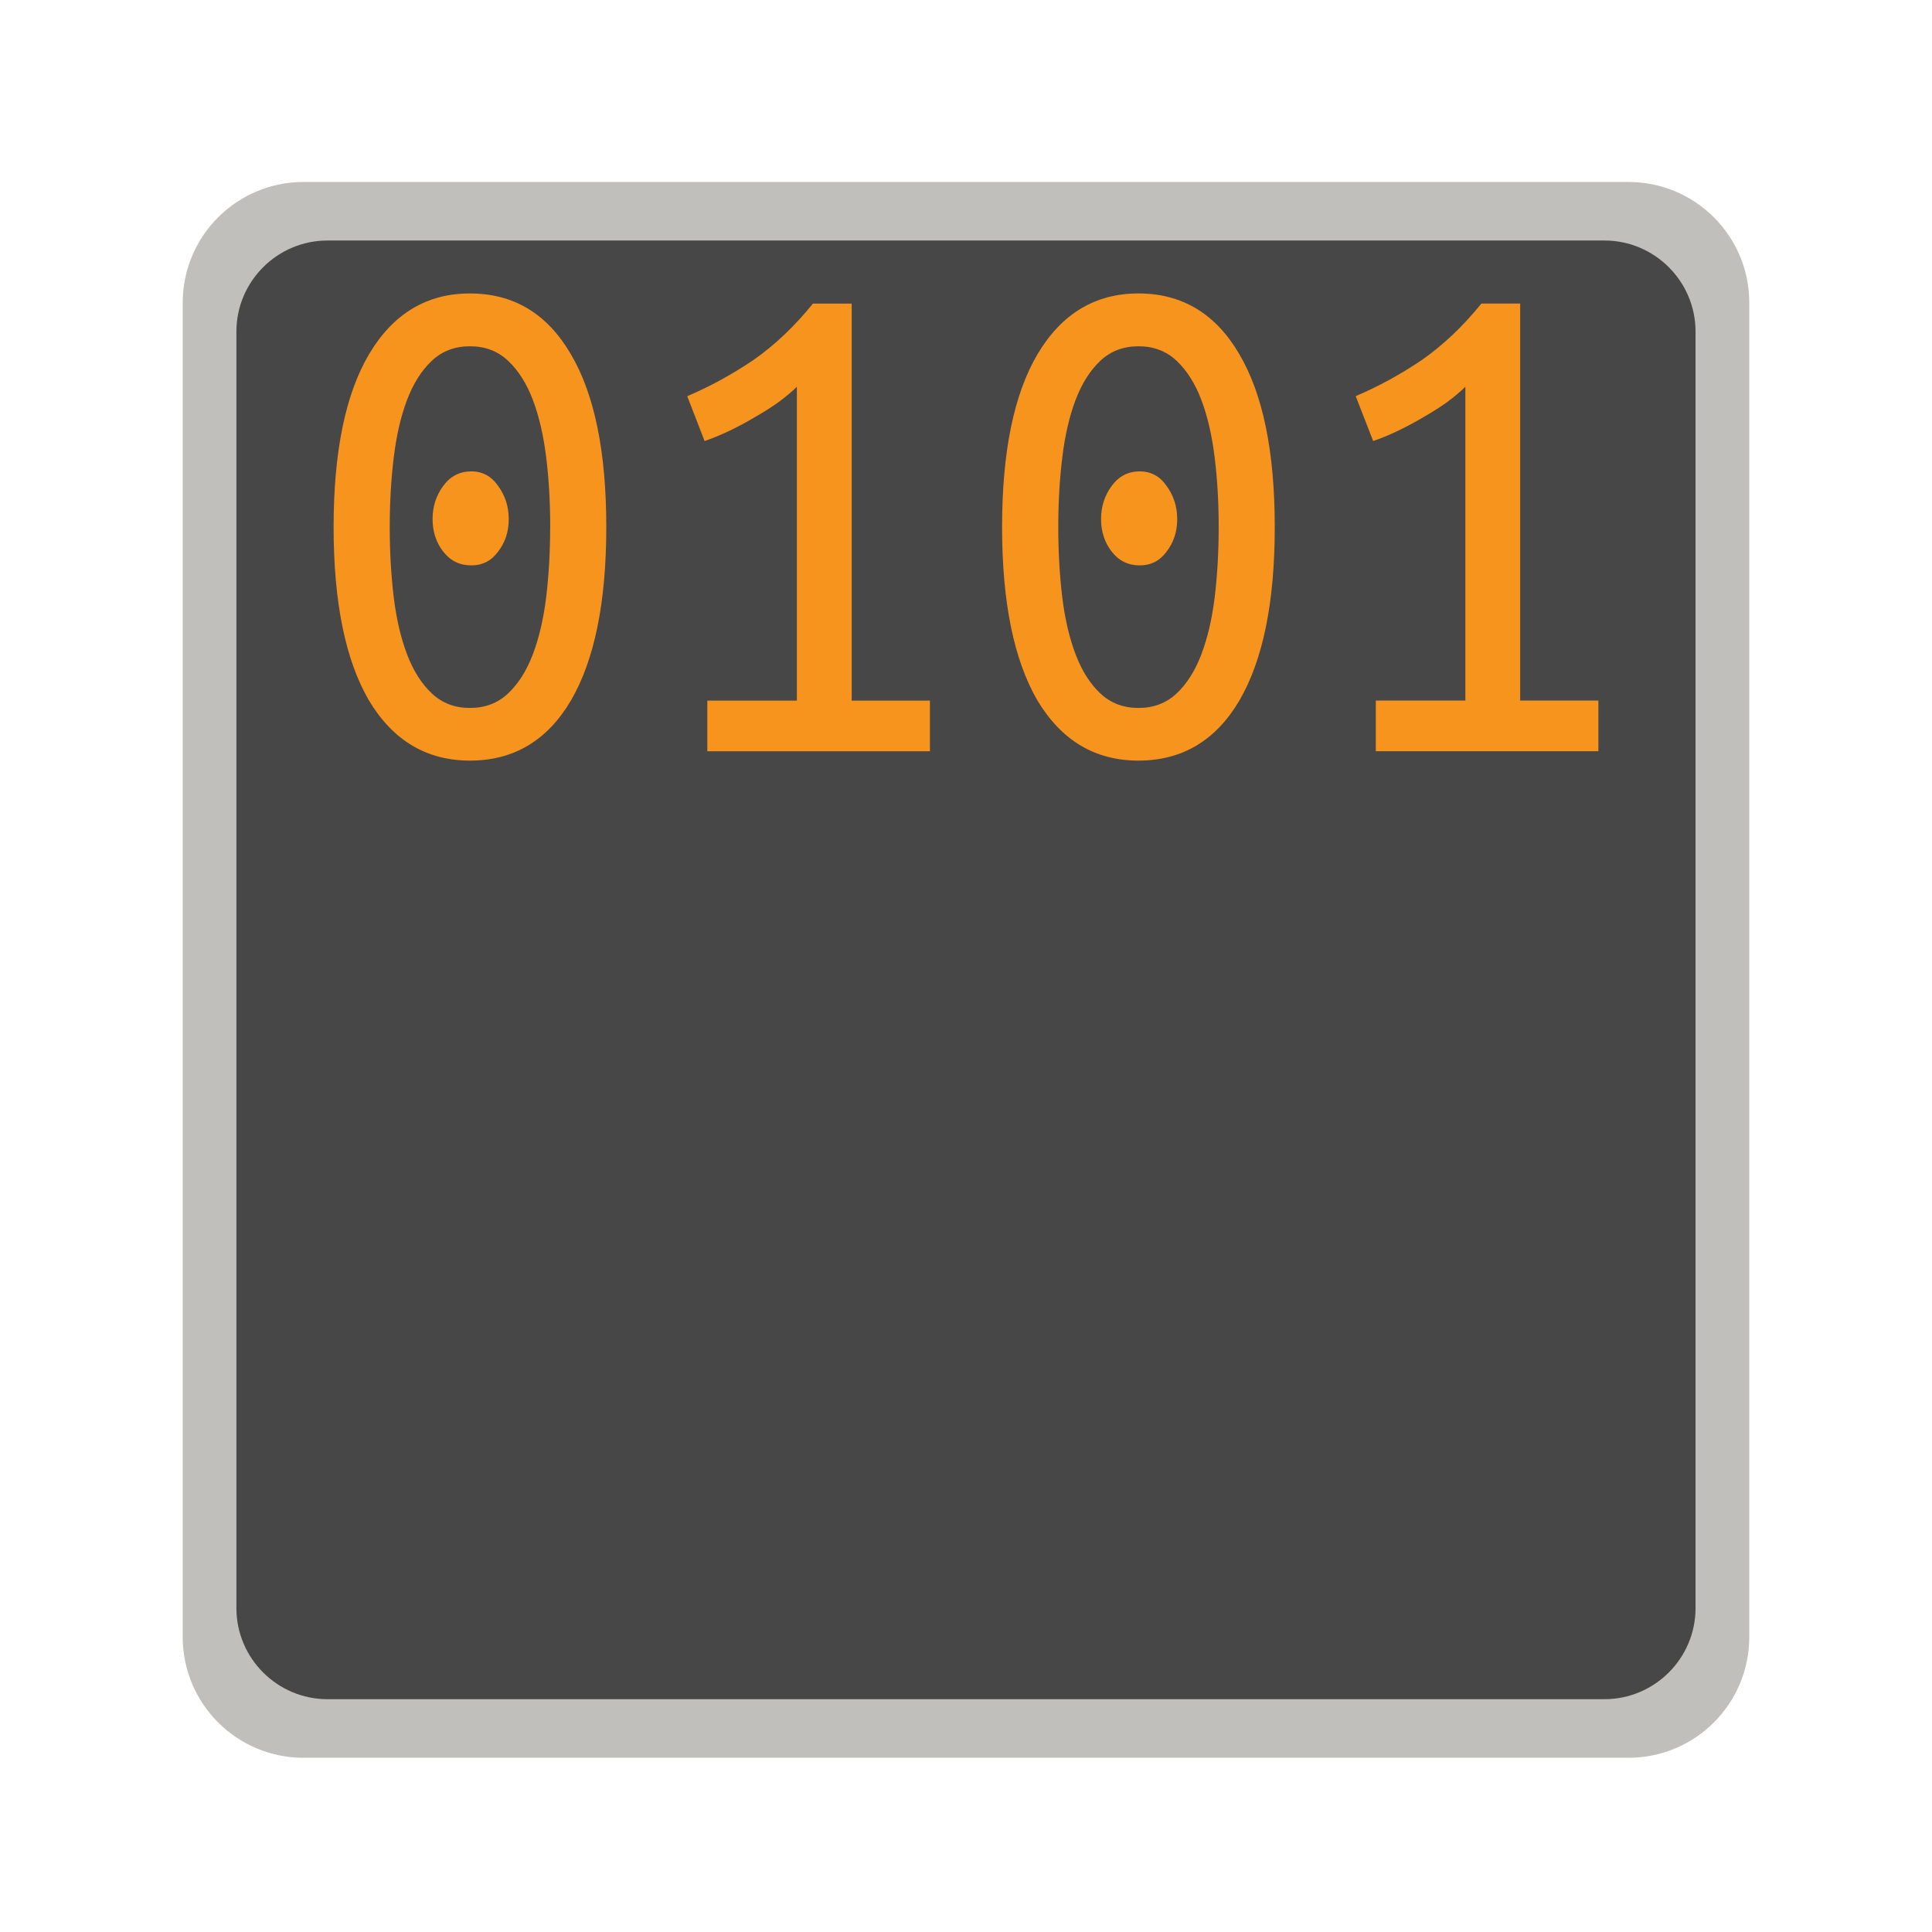
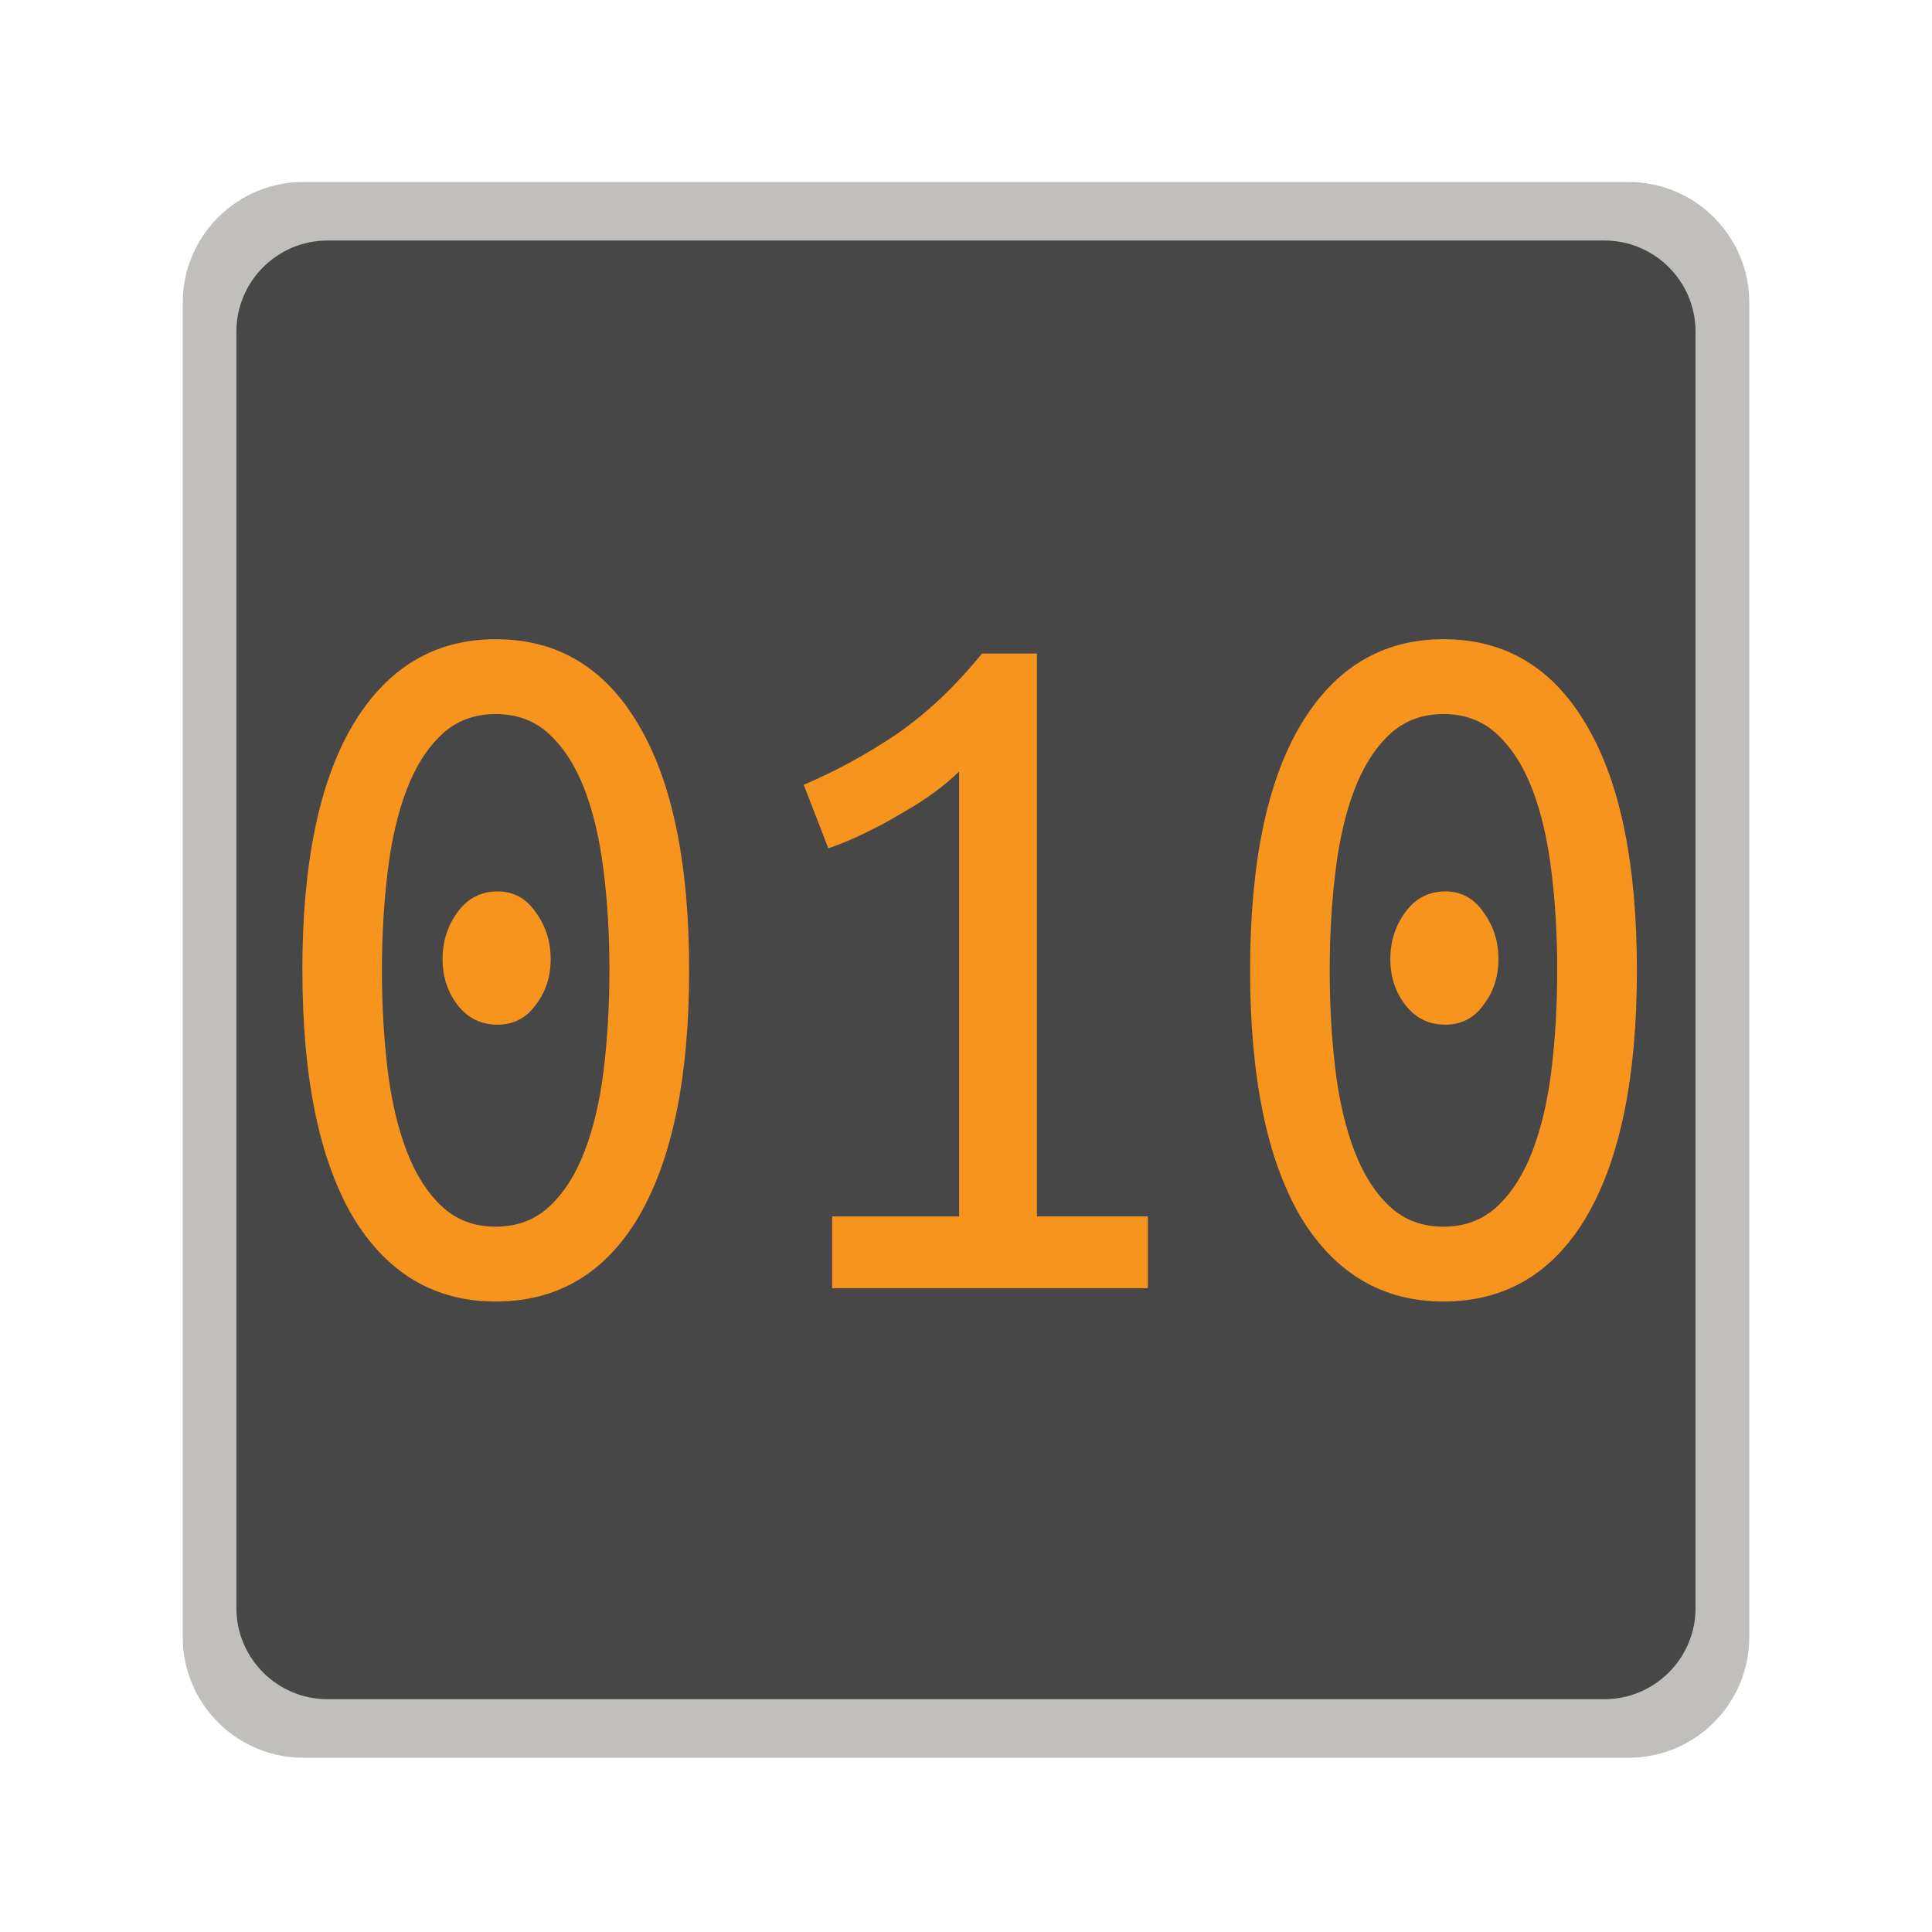
<svg xmlns="http://www.w3.org/2000/svg" id="svg974" width="128" height="128" version="1.1" viewBox="0 0 33.867 33.867">
  <defs id="defs968">
    <clipPath id="clipPath18689" clipPathUnits="userSpaceOnUse">
      <rect id="rect18691" width="362.943" height="362.943" x="486.037" y="123.999" clip-path="none" rx="32" ry="32" transform="rotate(45)" style="display:inline;opacity:1;vector-effect:none;fill:#4a86cf;fill-opacity:1;stroke:none;stroke-width:26.067;stroke-linecap:butt;stroke-linejoin:miter;stroke-miterlimit:4;stroke-dasharray:none;stroke-dashoffset:0;stroke-opacity:1;marker:none;marker-start:none;marker-mid:none;marker-end:none;paint-order:normal;enable-background:new" />
    </clipPath>
    <clipPath id="clipPath18689-3" clipPathUnits="userSpaceOnUse">
      <rect id="rect18691-6" width="362.943" height="362.943" x="486.037" y="123.999" clip-path="none" rx="32" ry="32" transform="rotate(45)" style="display:inline;opacity:1;vector-effect:none;fill:#4a86cf;fill-opacity:1;stroke:none;stroke-width:26.067;stroke-linecap:butt;stroke-linejoin:miter;stroke-miterlimit:4;stroke-dasharray:none;stroke-dashoffset:0;stroke-opacity:1;marker:none;marker-start:none;marker-mid:none;marker-end:none;paint-order:normal;enable-background:new" />
    </clipPath>
    <linearGradient id="SVGID_2_" x1="1.792" x2="1.792" y1="768.495" y2="767.795" gradientTransform="matrix(42.58764,0,0,-42.58764,-59.45951,32730.359)" gradientUnits="userSpaceOnUse">
      <stop id="stop27" offset="0" style="stop-color:#241f31;stop-opacity:1" />
      <stop id="stop29" offset="1" style="stop-color:#444" />
    </linearGradient>
    <linearGradient id="linearGradient173" x1="1.792" x2="1.792" y1="768.495" y2="767.795" gradientTransform="matrix(448,0,0,-448,-447,344513)" gradientUnits="userSpaceOnUse">
      <stop id="stop169" offset="0" style="stop-color:#4d4d4d" />
      <stop id="stop171" offset="1" style="stop-color:#444" />
    </linearGradient>
  </defs>
  <g id="g1">
    <rect style="fill:#c0bfbc;fill-opacity:1;stroke-width:.153;stroke-linecap:round" id="rect1" width="27.461" height="27.623" x="3.203" y="3.19" ry="2.117" />
    <path style="display:inline;fill:#474747;fill-opacity:1;stroke:none;stroke-width:.216;stroke-miterlimit:10;stroke-dasharray:none;stroke-opacity:1;enable-background:new" id="path32" d="M 5.741,4.216 H 28.125 c 0.88,0 1.597,0.717 1.597,1.596 V 28.19 c 0,0.879 -0.717,1.596 -1.597,1.596 H 5.741 c -0.88,0 -1.597,-0.717 -1.597,-1.596 V 5.812 c 0,-0.879 0.717,-1.596 1.597,-1.596 z" class="st4" />
-     <path style="font-size:9.173px;font-family:'Ubuntu Mono';-inkscape-font-specification:'Ubuntu Mono';fill:#f7941d;stroke-width:.153;stroke-linecap:round" id="text1" d="m 8.918,9.1 q 0,0.33 -0.187,0.57 -0.176,0.241 -0.469,0.241 -0.305,0 -0.492,-0.241 -0.187,-0.241 -0.187,-0.57 0,-0.33 0.187,-0.583 0.187,-0.254 0.492,-0.254 0.293,0 0.469,0.254 0.187,0.254 0.187,0.583 z M 5.848,9.239 q 0,-1.978 0.621,-3.03 0.633,-1.065 1.769,-1.065 1.148,0 1.769,1.065 0.621,1.052 0.621,3.03 0,1.978 -0.621,3.042 -0.621,1.052 -1.769,1.052 -1.137,0 -1.769,-1.052 Q 5.848,11.217 5.848,9.239 Z m 3.797,0 q 0,-0.647 -0.07,-1.217 Q 9.504,7.439 9.34,7.008 9.176,6.577 8.906,6.324 8.637,6.07 8.238,6.07 q -0.398,0 -0.668,0.254 -0.27,0.254 -0.434,0.685 -0.164,0.431 -0.234,1.014 -0.07,0.57 -0.07,1.217 0,0.647 0.07,1.23 0.07,0.57 0.234,1.001 0.164,0.431 0.434,0.685 0.27,0.254 0.668,0.254 0.398,0 0.668,-0.254 0.27,-0.254 0.434,-0.685 0.164,-0.431 0.234,-1.001 0.07,-0.583 0.07,-1.23 z M 12.047,6.945 Q 12.644,6.691 13.207,6.311 13.769,5.918 14.25,5.322 h 0.68 v 6.96 h 1.371 v 0.887 h -3.902 v -0.887 h 1.57 V 6.78 Q 13.84,6.907 13.652,7.046 13.476,7.173 13.254,7.3 13.043,7.427 12.809,7.541 12.574,7.655 12.351,7.731 Z m 8.589,2.155 q 0,0.33 -0.187,0.57 -0.176,0.241 -0.469,0.241 -0.305,0 -0.492,-0.241 -0.187,-0.241 -0.187,-0.57 0,-0.33 0.187,-0.583 0.187,-0.254 0.492,-0.254 0.293,0 0.469,0.254 0.187,0.254 0.187,0.583 z m -3.07,0.139 q 0,-1.978 0.621,-3.03 0.633,-1.065 1.769,-1.065 1.148,0 1.769,1.065 0.621,1.052 0.621,3.03 0,1.978 -0.621,3.042 -0.621,1.052 -1.769,1.052 -1.137,0 -1.769,-1.052 -0.621,-1.065 -0.621,-3.042 z m 3.797,0 q 0,-0.647 -0.07,-1.217 Q 21.222,7.439 21.058,7.008 20.894,6.577 20.625,6.324 20.355,6.07 19.957,6.07 q -0.398,0 -0.668,0.254 -0.27,0.254 -0.434,0.685 -0.164,0.431 -0.234,1.014 -0.07,0.57 -0.07,1.217 0,0.647 0.07,1.23 0.07,0.57 0.234,1.001 0.164,0.431 0.434,0.685 0.27,0.254 0.668,0.254 0.398,0 0.668,-0.254 0.27,-0.254 0.434,-0.685 0.164,-0.431 0.234,-1.001 0.07,-0.583 0.07,-1.23 z m 2.402,-2.295 q 0.598,-0.254 1.16,-0.634 0.562,-0.393 1.043,-0.989 h 0.68 v 6.96 h 1.371 v 0.887 h -3.902 v -0.887 h 1.57 V 6.78 q -0.129,0.127 -0.316,0.266 -0.176,0.127 -0.398,0.254 -0.211,0.127 -0.445,0.241 -0.234,0.114 -0.457,0.19 z" aria-label="101" />
+     <path style="font-size:9.173px;font-family:'Ubuntu Mono';-inkscape-font-specification:'Ubuntu Mono';fill:#f7941d;stroke-width:0.153;stroke-linecap:round" id="text1-7" d="m 9.653,16.812 c 0,0.312 -0.089,0.581 -0.266,0.809 -0.166,0.228 -0.388,0.341 -0.665,0.341 -0.288,0 -0.521,-0.114 -0.698,-0.341 -0.177,-0.228 -0.266,-0.497 -0.266,-0.809 0,-0.312 0.089,-0.587 0.266,-0.827 0.177,-0.24 0.41,-0.359 0.698,-0.359 0.277,0 0.498,0.12 0.665,0.359 0.177,0.24 0.266,0.515 0.266,0.827 z m -4.353,0.198 c 0,-1.869 0.294,-3.301 0.881,-4.295 0.598,-1.006 1.434,-1.51 2.509,-1.51 1.085,0 1.922,0.503 2.509,1.51 0.587,0.994 0.881,2.426 0.881,4.295 0,1.869 -0.294,3.307 -0.881,4.313 -0.587,0.994 -1.423,1.492 -2.509,1.492 -1.074,0 -1.911,-0.497 -2.509,-1.492 C 5.594,20.317 5.301,18.879 5.301,17.01 Z m 5.383,0 c 0,-0.611 -0.033,-1.186 -0.1,-1.725 -0.066,-0.551 -0.177,-1.03 -0.332,-1.438 -0.155,-0.407 -0.36,-0.731 -0.615,-0.971 -0.255,-0.24 -0.57,-0.359 -0.947,-0.359 -0.377,0 -0.692,0.12 -0.947,0.359 -0.255,0.24 -0.46,0.563 -0.615,0.971 -0.155,0.407 -0.266,0.887 -0.332,1.438 -0.066,0.539 -0.1,1.114 -0.1,1.725 0,0.611 0.033,1.192 0.1,1.743 0.066,0.539 0.177,1.012 0.332,1.42 0.155,0.407 0.36,0.731 0.615,0.971 0.255,0.24 0.57,0.359 0.947,0.359 0.377,0 0.692,-0.12 0.947,-0.359 0.255,-0.24 0.46,-0.563 0.615,-0.971 0.155,-0.407 0.266,-0.881 0.332,-1.42 0.066,-0.551 0.1,-1.132 0.1,-1.743 z m 3.406,-3.253 c 0.565,-0.24 1.113,-0.539 1.645,-0.899 0.532,-0.371 1.024,-0.839 1.479,-1.402 h 0.964 v 9.867 h 1.944 v 1.258 H 14.587 V 21.324 h 2.226 v -7.8 c -0.122,0.12 -0.271,0.246 -0.449,0.377 -0.166,0.12 -0.354,0.24 -0.565,0.359 -0.199,0.12 -0.41,0.234 -0.631,0.341 -0.222,0.108 -0.437,0.198 -0.648,0.27 z m 12.178,3.055 c 0,0.312 -0.089,0.581 -0.266,0.809 -0.166,0.228 -0.388,0.341 -0.665,0.341 -0.288,0 -0.521,-0.114 -0.698,-0.341 -0.177,-0.228 -0.266,-0.497 -0.266,-0.809 0,-0.312 0.089,-0.587 0.266,-0.827 0.177,-0.24 0.41,-0.359 0.698,-0.359 0.277,0 0.498,0.12 0.665,0.359 0.177,0.24 0.266,0.515 0.266,0.827 z m -4.353,0.198 c 0,-1.869 0.294,-3.301 0.881,-4.295 0.598,-1.006 1.434,-1.51 2.509,-1.51 1.085,0 1.922,0.503 2.509,1.51 0.587,0.994 0.881,2.426 0.881,4.295 0,1.869 -0.294,3.307 -0.881,4.313 -0.587,0.994 -1.423,1.492 -2.509,1.492 -1.074,0 -1.911,-0.497 -2.509,-1.492 -0.587,-1.006 -0.881,-2.444 -0.881,-4.313 z m 5.383,0 c 0,-0.611 -0.033,-1.186 -0.1,-1.725 -0.066,-0.551 -0.177,-1.03 -0.332,-1.438 -0.155,-0.407 -0.36,-0.731 -0.615,-0.971 -0.255,-0.24 -0.57,-0.359 -0.947,-0.359 -0.377,0 -0.692,0.12 -0.947,0.359 -0.255,0.24 -0.46,0.563 -0.615,0.971 -0.155,0.407 -0.266,0.887 -0.332,1.438 -0.066,0.539 -0.1,1.114 -0.1,1.725 0,0.611 0.033,1.192 0.1,1.743 0.066,0.539 0.177,1.012 0.332,1.42 0.155,0.407 0.36,0.731 0.615,0.971 0.255,0.24 0.57,0.359 0.947,0.359 0.377,0 0.692,-0.12 0.947,-0.359 0.255,-0.24 0.46,-0.563 0.615,-0.971 0.155,-0.407 0.266,-0.881 0.332,-1.42 0.066,-0.551 0.1,-1.132 0.1,-1.743 z" aria-label="101" />
    <rect style="fill:none;fill-opacity:1;stroke:none;stroke-width:.153;stroke-linecap:round" id="rect2" width="33.867" height="33.867" x="0" y="0" />
  </g>
</svg>
